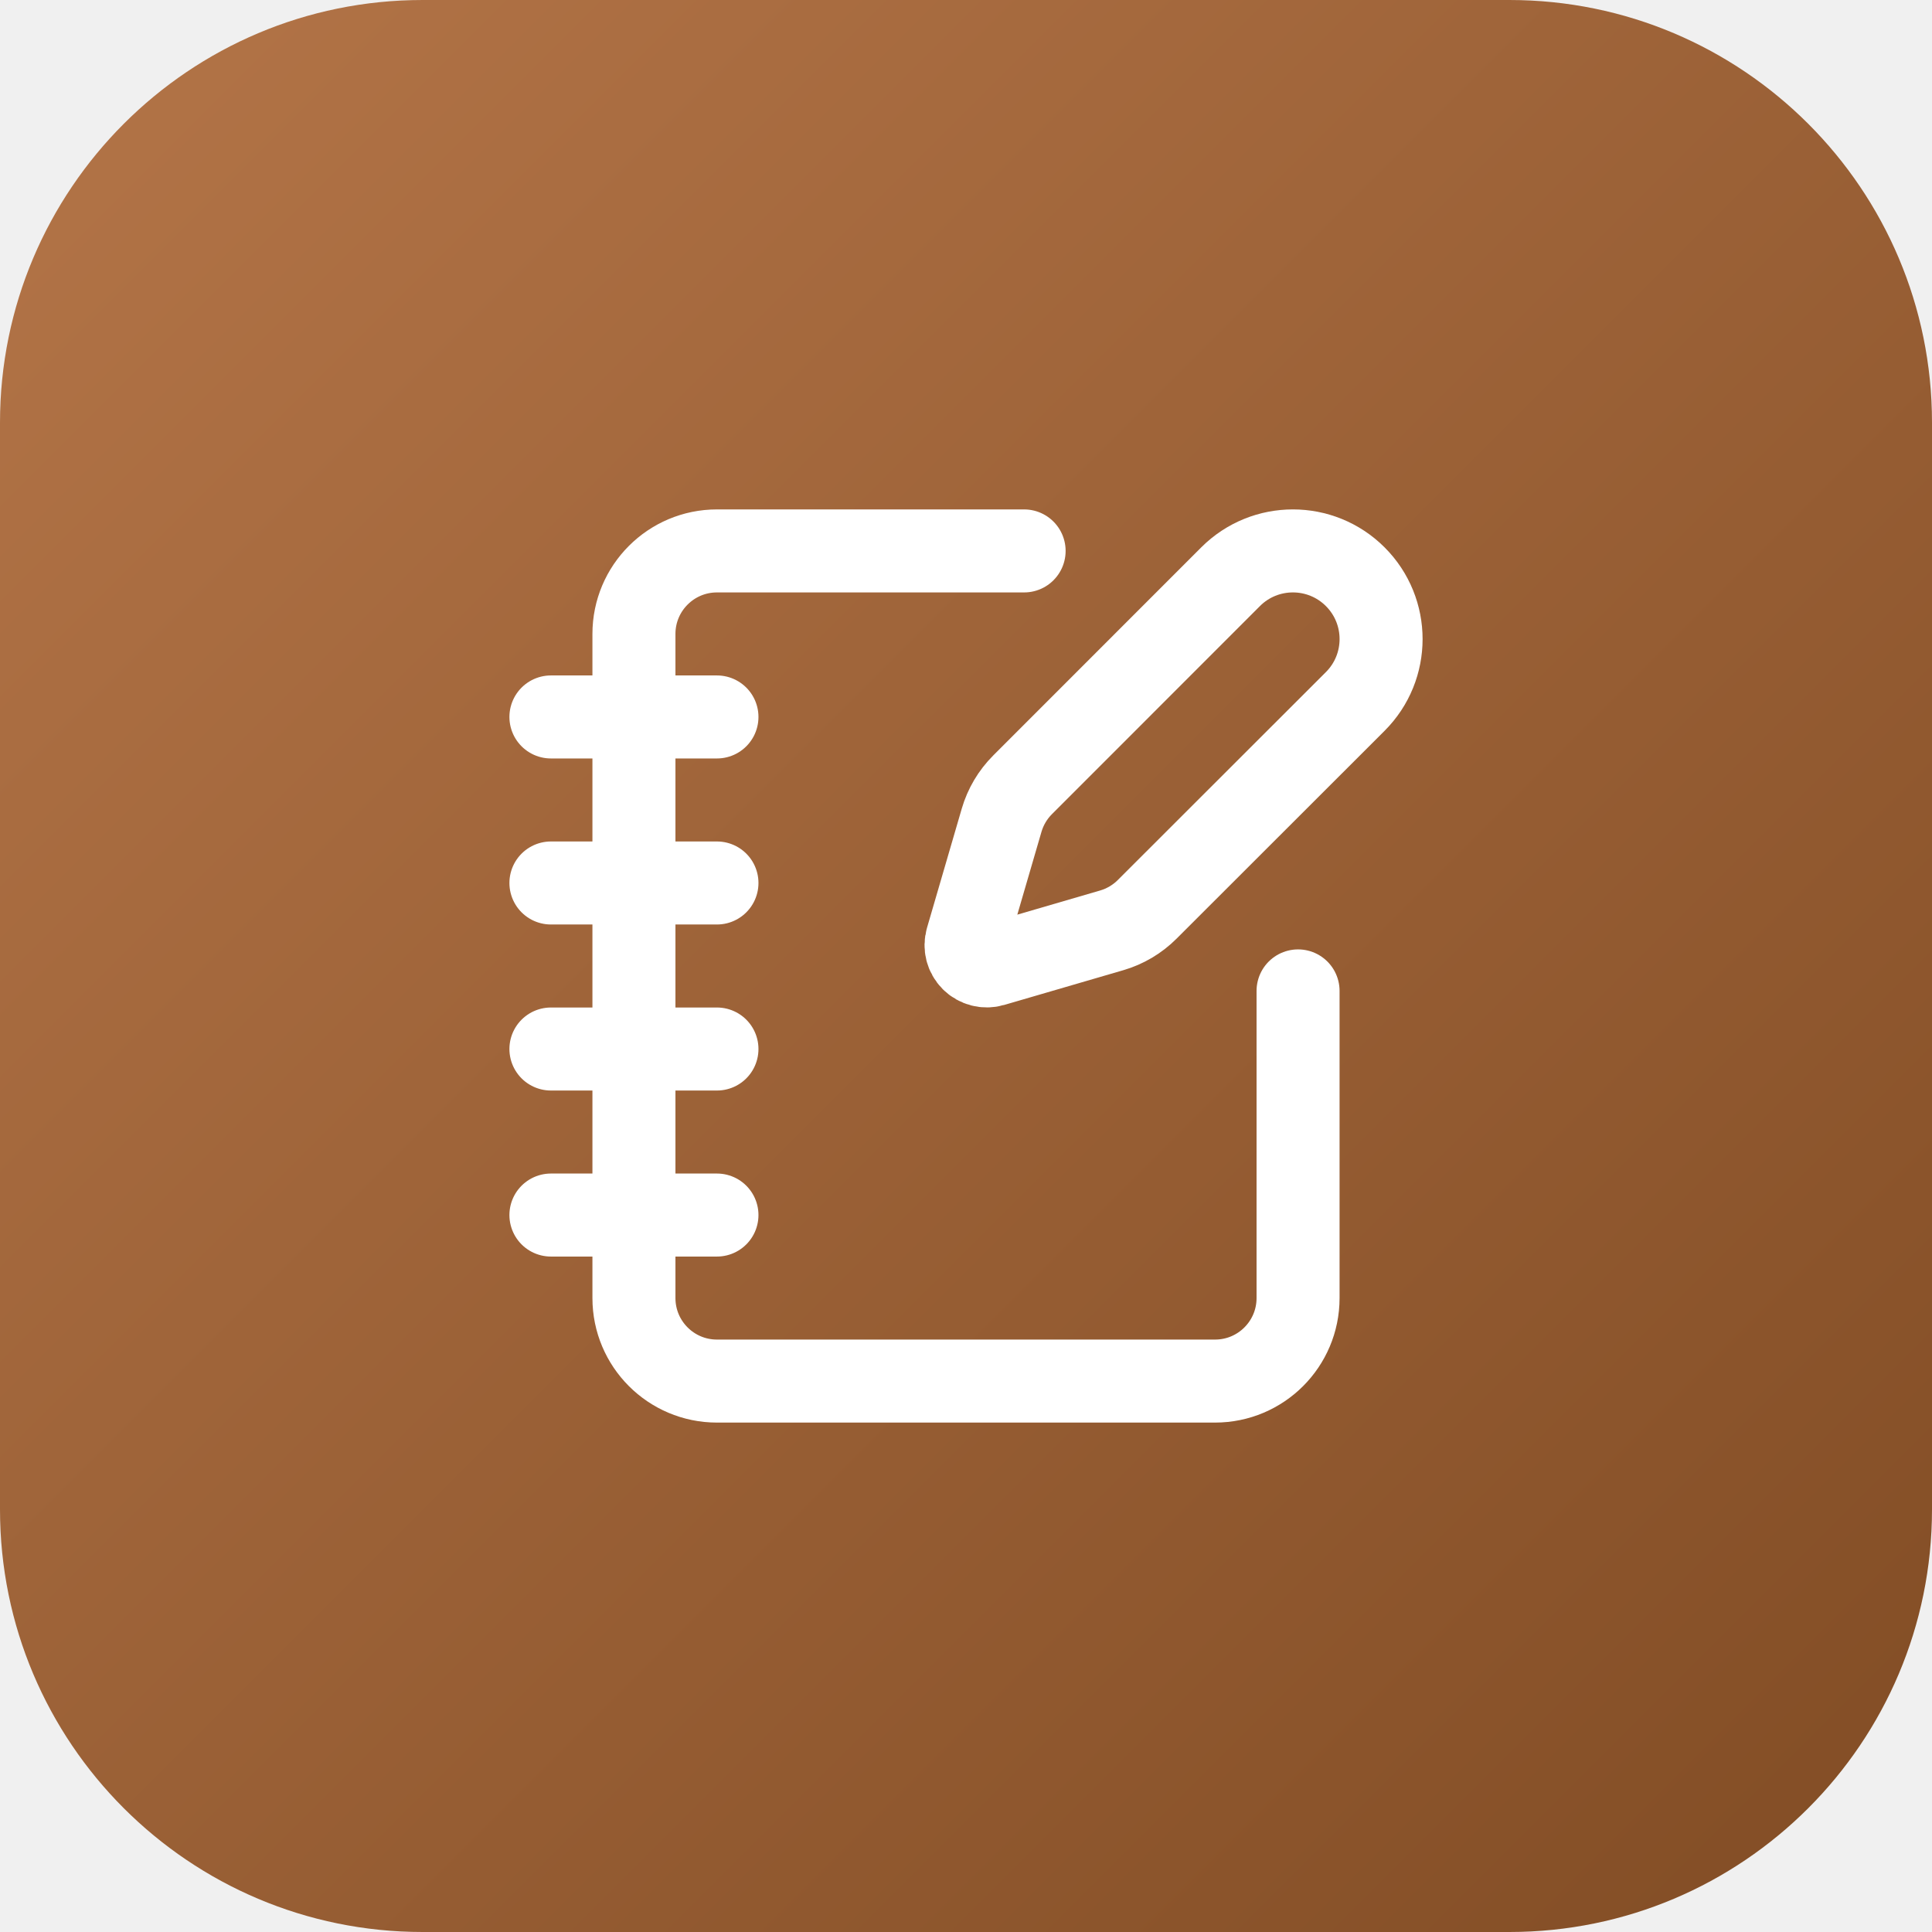
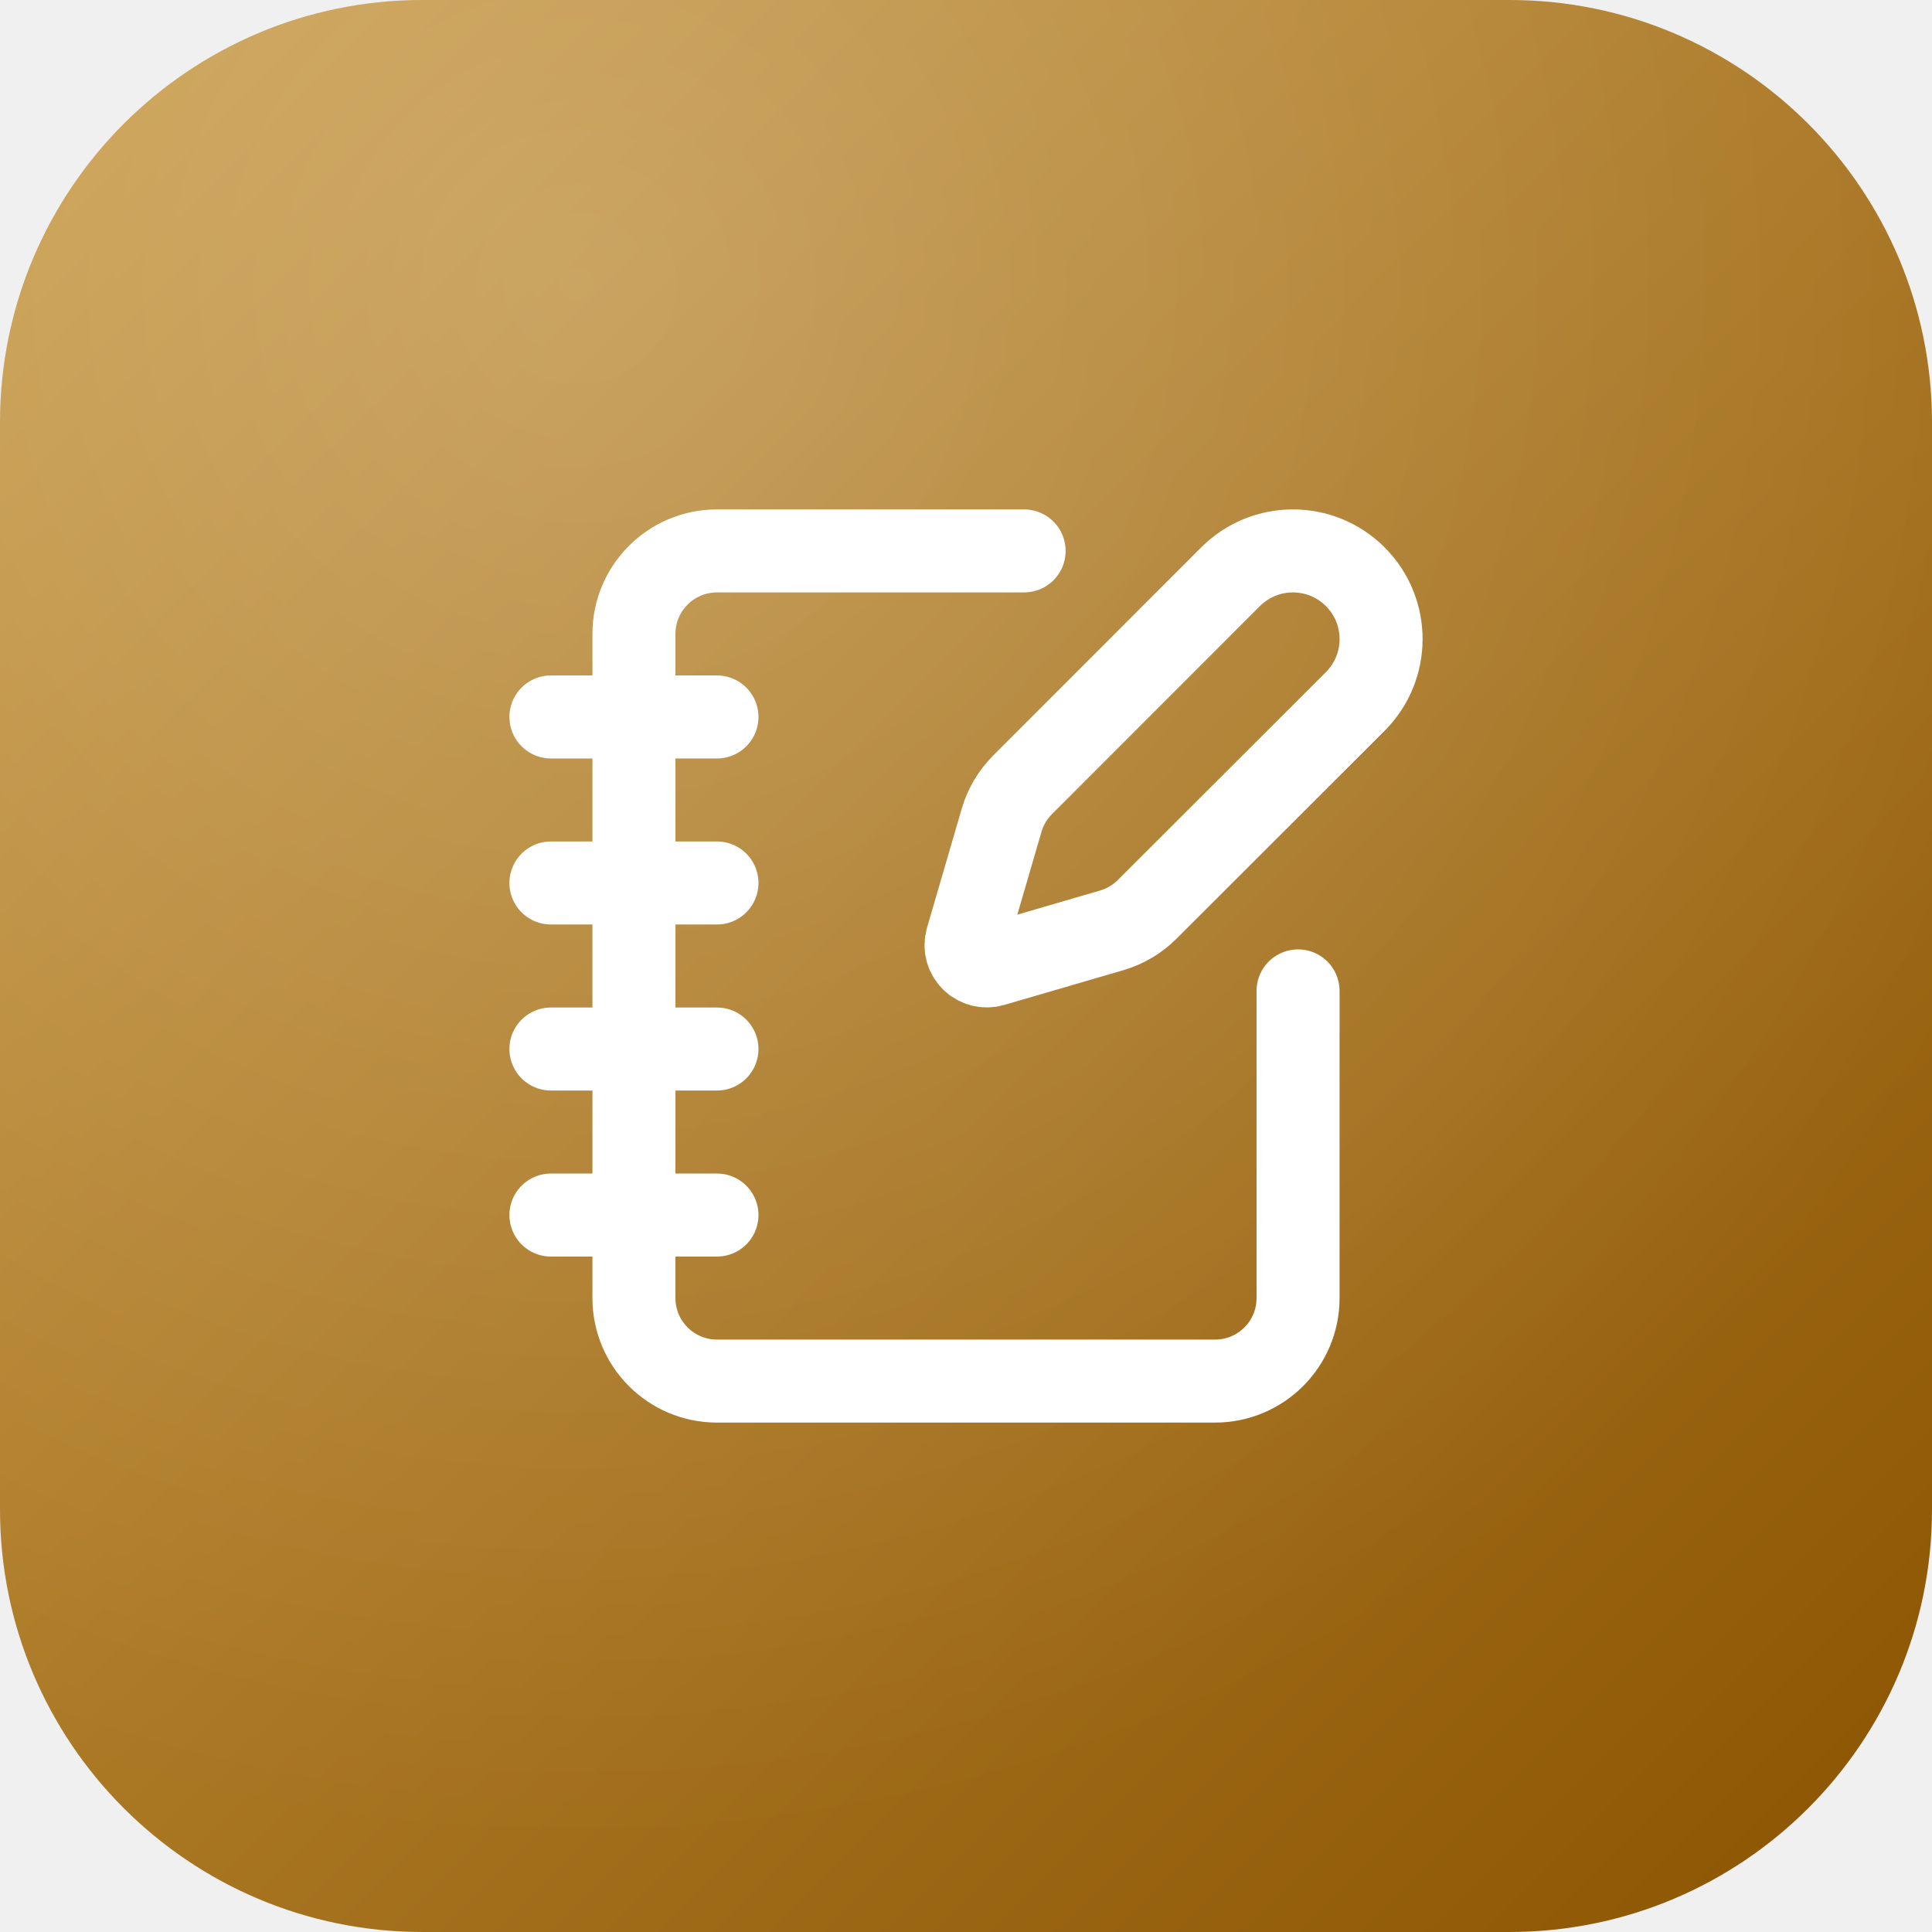
<svg xmlns="http://www.w3.org/2000/svg" viewBox="0 0 512 512">
  <defs>
    <linearGradient id="g" x1="0" y1="0" x2="1" y2="1">
-       <stop offset="0" stop-color="#b47548" />
-       <stop offset="1" stop-color="#814c24" />
+       <stop offset="0" stop-color="#c99a45" />
+       <stop offset="1" stop-color="#8a5300" />
    </linearGradient>
+     <radialGradient id="l" cx=".3" cy=".15" r=".8">
+       <stop offset="0" stop-color="#fff" stop-opacity=".22" />
+       <stop offset="1" stop-color="#fff" stop-opacity="0" />
+     </radialGradient>
  </defs>
  <rect width="512" height="512" rx="112" fill="url(#g)" />
+   <rect width="512" height="512" rx="112" fill="url(#l)" />
  <g transform="translate(124 124) scale(11)" fill="none" stroke="#fff" stroke-width="2" stroke-linecap="round" stroke-linejoin="round">
    <path d="M13.4 2H6a2 2 0 0 0-2 2v16a2 2 0 0 0 2 2h12a2 2 0 0 0 2-2v-7.4" />
    <path d="M2 6h4" />
    <path d="M2 10h4" />
    <path d="M2 14h4" />
    <path d="M2 18h4" />
    <path d="M21.378 5.626a1 1 0 1 0-3.004-3.004l-5.01 5.012a2 2 0 0 0-.506.854l-.837 2.87a.5.5 0 0 0 .62.62l2.87-.837a2 2 0 0 0 .854-.506z" />
  </g>
</svg>
